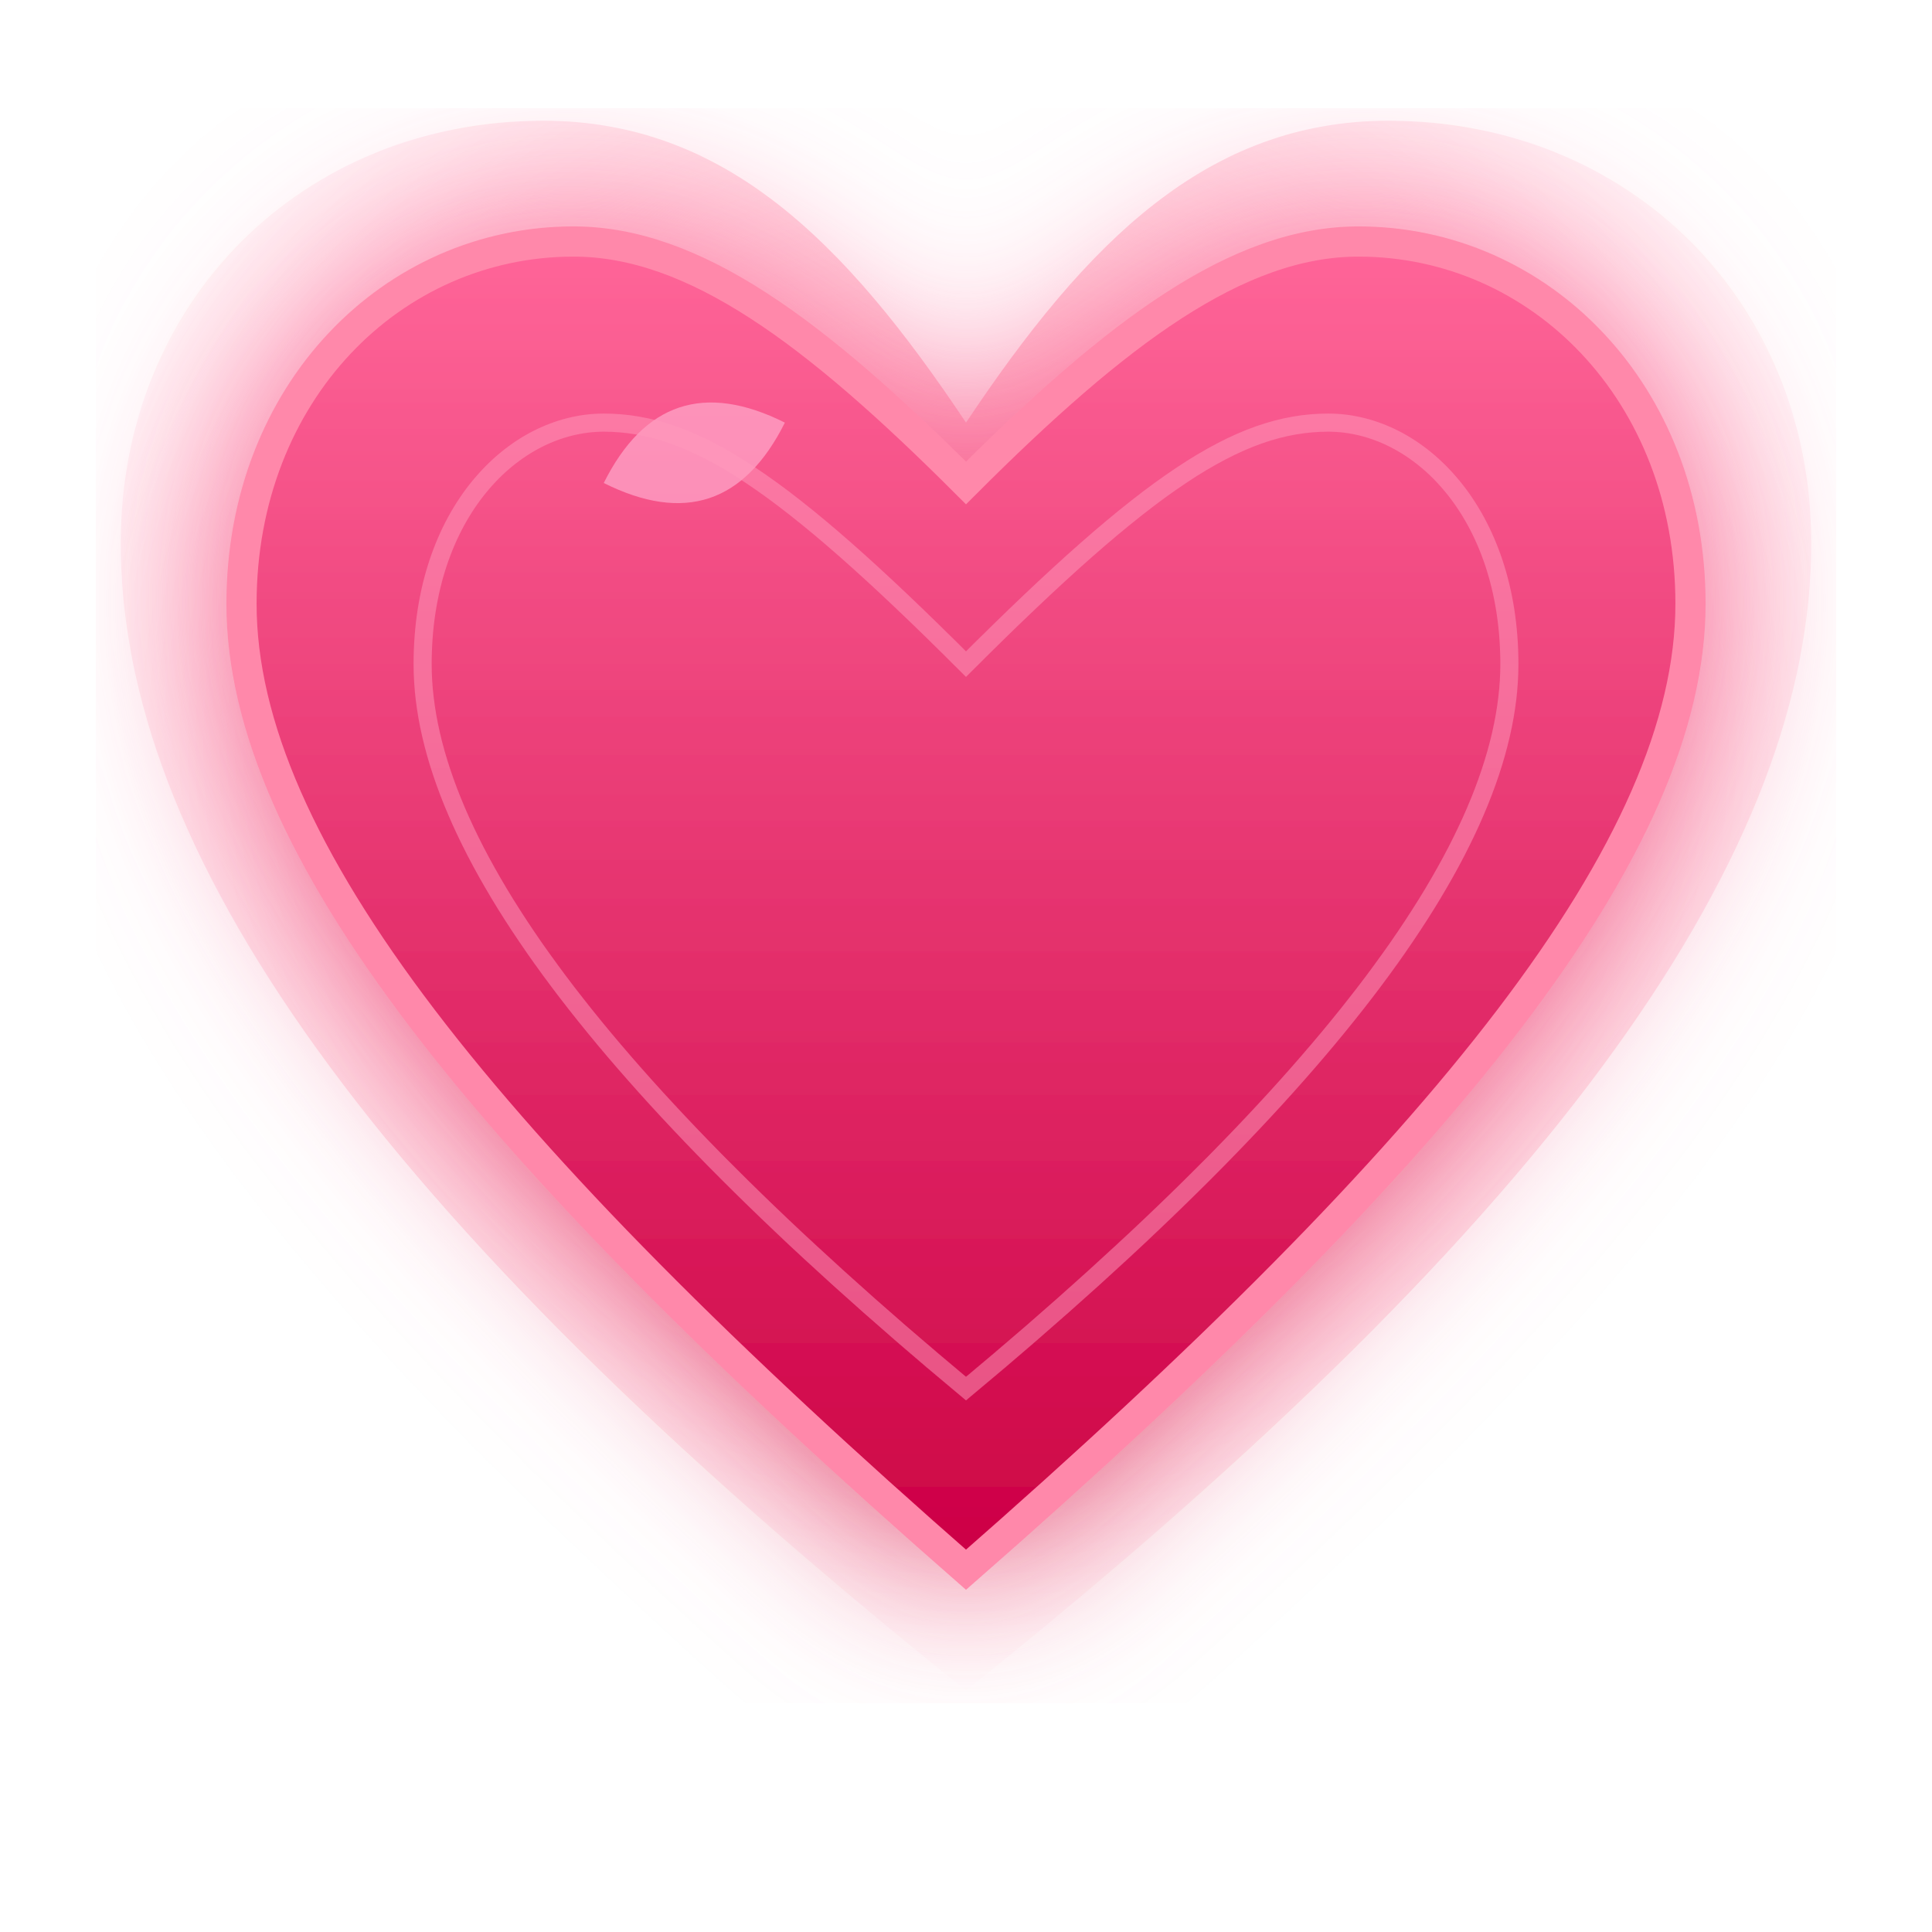
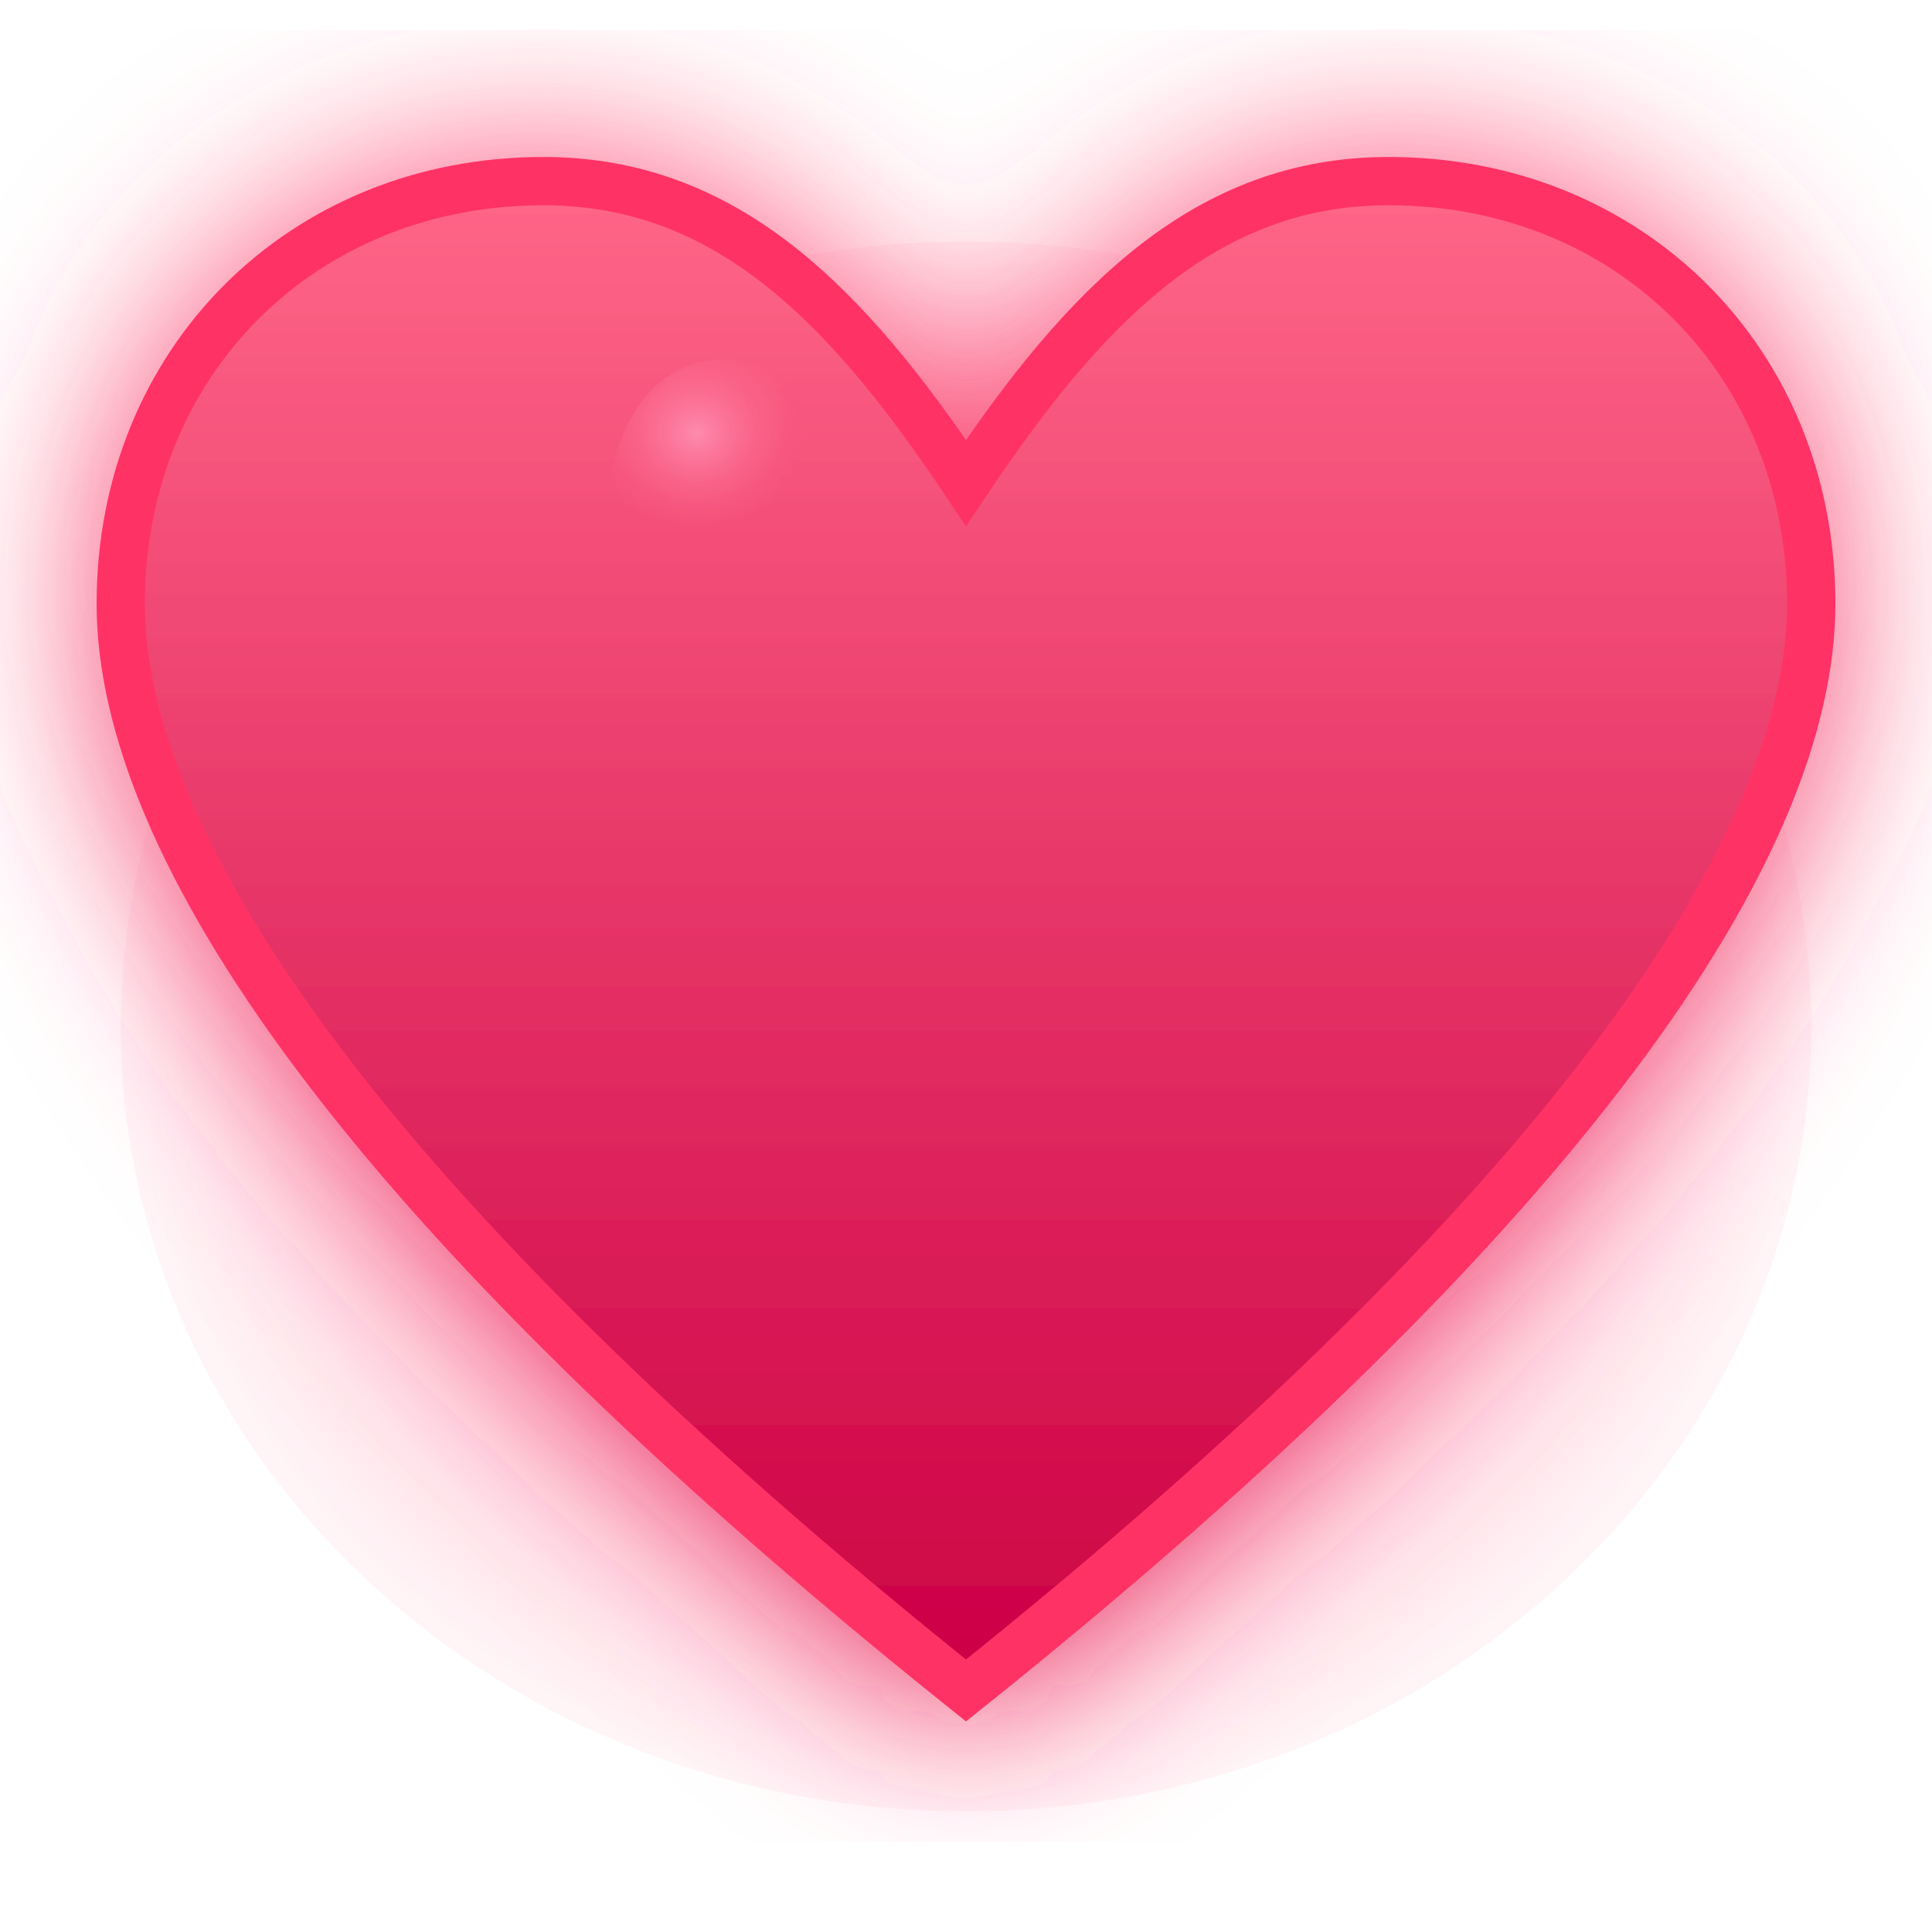
<svg xmlns="http://www.w3.org/2000/svg" viewBox="0 0 32 32">
  <defs>
    <linearGradient id="heartGrad" x1="0" y1="0" x2="0" y2="1">
-       <stop offset="0%" stop-color="#ff6699" />
+       <stop offset="0%" stop-color="#ff6688" />
      <stop offset="100%" stop-color="#cc0044" />
    </linearGradient>
-     <radialGradient id="heartGlow" cx="50%" cy="40%" r="60%">
+     <radialGradient id="heartShine" cx="35%" cy="30%" r="40%">
+       <stop offset="0%" stop-color="#ff99bb" stop-opacity="0.8" />
+       <stop offset="100%" stop-color="#ff6688" stop-opacity="0" />
+     </radialGradient>
+     <radialGradient id="heartOuter" cx="50%" cy="50%" r="55%">
      <stop offset="0%" stop-color="#ff3366" stop-opacity="0.5" />
      <stop offset="100%" stop-color="#ff3366" stop-opacity="0" />
    </radialGradient>
-     <filter id="hGlow">
+     <filter id="heartGlow">
      <feGaussianBlur stdDeviation="1.5" result="blur" />
      <feMerge>
        <feMergeNode in="blur" />
        <feMergeNode in="SourceGraphic" />
      </feMerge>
    </filter>
  </defs>
-   <path d="M16 28 C6 20 2 14 2 9 C2 5 5 2 9 2 C12 2 14 4 16 7 C18 4 20 2 23 2 C27 2 30 5 30 9 C30 14 26 20 16 28 Z" fill="url(#heartGlow)" />
-   <g filter="url(#hGlow)">
-     <path d="M16 26 C8 19 4 14 4 10 C4 6.5 6.5 4 9.5 4 C11.5 4 13.5 5.5 16 8 C18.5 5.5 20.5 4 22.5 4 C25.5 4 28 6.5 28 10 C28 14 24 19 16 26 Z" fill="url(#heartGrad)" stroke="#ff88aa" stroke-width="0.5" />
-     <path d="M10 8 Q11 6 13 7 Q12 9 10 8 Z" fill="#ffaacc" opacity="0.7" />
-     <path d="M16 23 C10 18 7 14 7 11 C7 8.5 8.5 7 10 7 C11.5 7 13 8 16 11 C19 8 20.5 7 22 7 C23.5 7 25 8.5 25 11 C25 14 22 18 16 23 Z" fill="none" stroke="#ff99bb" stroke-width="0.3" opacity="0.5" />
+   <ellipse cx="16" cy="17" rx="14" ry="13" fill="url(#heartOuter)" />
+   <g filter="url(#heartGlow)">
+     <path d="M16 28 C6 20 2 14 2 10 C2 6 5 3 9 3 C12 3 14 5 16 8 C18 5 20 3 23 3 C27 3 30 6 30 10 C30 14 26 20 16 28 Z" fill="url(#heartGrad)" stroke="#ff3366" stroke-width="0.8" />
+     <path d="M10 9 C10 6 12 5 14 7 C15 8 14 10 12 10 C10 10 10 9 10 9 Z" fill="url(#heartShine)" />
  </g>
</svg>
